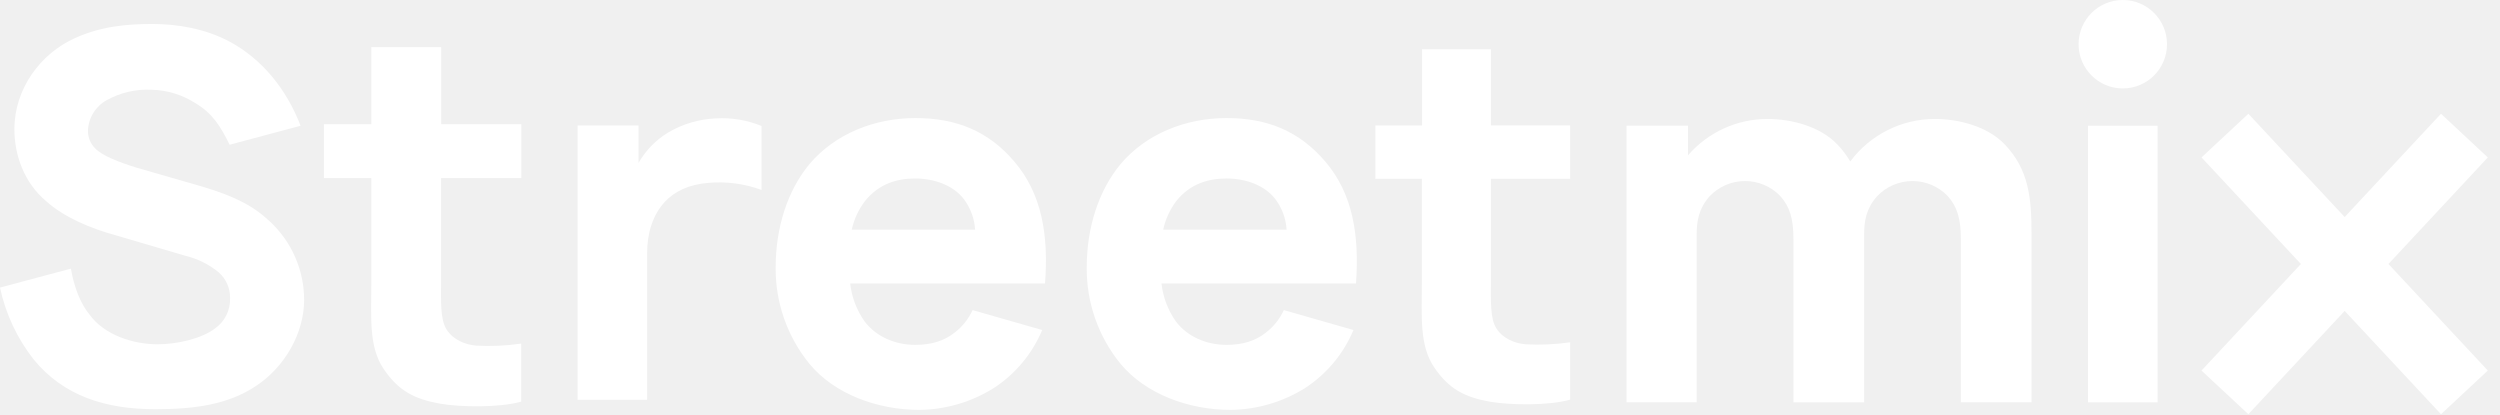
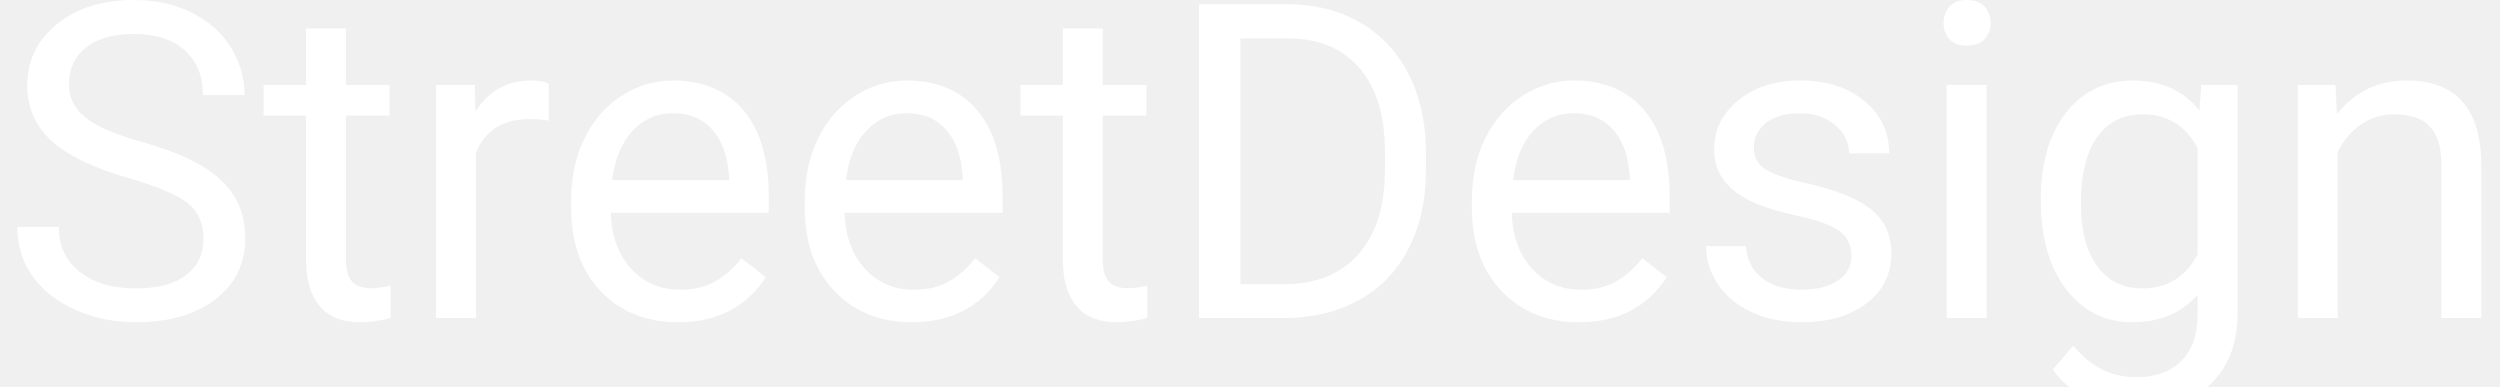
- <svg xmlns="http://www.w3.org/2000/svg" clip-rule="evenodd" fill-rule="evenodd" stroke-linejoin="round" stroke-miterlimit="2" viewBox="0 0 169 28">
-   <g fill="#fff">
-     <g fill-rule="nonzero">
-       <path d="m51.482 8.516v4.324c-1.146-.421-2.37-.585-3.586-.479-1.337.102-2.305.584-2.951 1.28-.824.892-1.201 2.126-1.201 3.499v9.887h-4.697v-18.547h4.118v2.534c.48-.841 1.164-1.546 1.991-2.049.98-.582 2.088-.912 3.227-.961 1.058-.065 2.118.111 3.099.512z" />
-       <path d="m100.787 18.882c0 1.442-.069 2.643.376 3.329.446.687 1.237.997 1.957 1.063 1.009.055 2.022.01 3.022-.135v3.877c-1.442.413-4.052.377-5.424.139-1.717-.31-2.779-.858-3.776-2.336-.996-1.478-.825-3.432-.825-5.663v-7.069h-3.142v-3.607h3.155v-5.15h4.657v5.148h5.355v3.609h-5.355z" />
-       <path d="m137.331 15.803v11.388h-4.777v-11.042c0-1.35-.243-2.18-.899-2.907-.621-.642-1.478-1.004-2.371-1.004-.911 0-1.782.376-2.405 1.04-.728.83-.864 1.659-.864 2.602v11.318h-4.779v-11.049c0-1.35-.241-2.18-.899-2.907-.622-.642-1.478-1.004-2.371-1.004-.911 0-1.782.376-2.406 1.04-.725.83-.866 1.659-.866 2.594v11.319h-4.74v-18.698h4.154v2.008c1.353-1.568 3.328-2.467 5.399-2.459 1.557 0 3.53.487 4.705 1.732.333.345.623.729.866 1.142 1.348-1.816 3.484-2.884 5.745-2.874 1.557 0 3.529.487 4.708 1.732 1.626 1.703 1.8 3.642 1.8 6.029z" />
-       <path d="m141.147 8.501h4.705v18.697h-4.705z" />
-     </g>
-     <circle cx="143.501" cy="2.989" r="2.989" />
-     <path d="m58.443 21.722c.769 1.025 2.049 1.591 3.425 1.591 1.109 0 1.975-.277 2.666-.83.523-.4.939-.922 1.212-1.521l4.705 1.347c-.669 1.599-1.802 2.962-3.253 3.911-1.514.954-3.264 1.47-5.053 1.488-2.838 0-5.745-1.073-7.428-3.115-1.496-1.835-2.303-4.137-2.282-6.505 0-2.7.794-5.192 2.282-6.993 1.731-2.049 4.395-3.114 7.171-3.114 2.777 0 4.951.902 6.68 2.943 1.87 2.18 2.321 4.984 2.077 8.237h-13.172c.102.922.436 1.803.97 2.561zm.034-8.134c-.438.572-.745 1.234-.899 1.939h8.339c-.045-.754-.312-1.477-.768-2.078-.727-.935-2.008-1.383-3.289-1.383-1.204 0-2.438.346-3.383 1.522z" fill-rule="nonzero" />
-     <path d="m79.484 21.722c.769 1.025 2.049 1.591 3.427 1.591 1.107 0 1.973-.277 2.664-.83.523-.4.939-.922 1.212-1.521l4.707 1.347c-.669 1.599-1.803 2.961-3.253 3.911-1.514.954-3.263 1.469-5.053 1.488-2.838 0-5.745-1.073-7.44-3.115-1.498-1.834-2.306-4.137-2.285-6.505 0-2.7.796-5.192 2.285-6.993 1.728-2.049 4.395-3.114 7.171-3.114 2.777 0 4.933.902 6.672 2.943 1.867 2.18 2.305 4.984 2.075 8.237h-13.15c.102.922.435 1.803.968 2.561zm.036-8.134c-.434.573-.737 1.235-.888 1.939h8.342c-.044-.754-.312-1.477-.769-2.078-.725-.935-2.005-1.383-3.286-1.383-1.214 0-2.466.346-3.399 1.522z" fill-rule="nonzero" />
-     <path d="m15.524 9.784c-.625-1.25-1.145-2.118-2.326-2.817-.883-.566-1.905-.877-2.953-.899-1.052-.055-2.098.187-3.02.696-.766.417-1.254 1.211-1.28 2.083-.003.442.173.868.486 1.18.451.487 1.596.938 2.849 1.322l4.341 1.25c2.221.658 3.506 1.319 4.61 2.361 1.483 1.369 2.327 3.297 2.328 5.315 0 2.187-1.249 4.48-3.229 5.799-1.908 1.286-4.201 1.588-6.829 1.588-3.329 0-6.183-.868-8.229-3.368-1.117-1.424-1.894-3.084-2.272-4.854l4.792-1.28c.21 1.211.625 2.33 1.253 3.099 1.006 1.39 2.95 2.015 4.61 2.015 1.319 0 2.986-.381 3.891-1.078.659-.469 1.038-1.241 1.006-2.049.013-.663-.269-1.299-.768-1.736-.648-.534-1.408-.914-2.223-1.112l-4.641-1.365c-1.875-.512-3.586-1.253-4.793-2.328-1.495-1.25-2.154-3.125-2.154-4.867 0-2.746 1.77-5.107 4.062-6.147 1.806-.832 3.614-.971 5.279-.971s3.586.313 5.246 1.214c2.113 1.15 3.785 3.13 4.759 5.666z" fill-rule="nonzero" />
-     <path d="m29.816 18.92c0 1.458-.069 2.674.382 3.368.45.694 1.249 1.007 1.979 1.076 1.021.057 2.045.01 3.056-.138v3.924c-1.457.415-4.098.381-5.486.138-1.737-.313-2.818-.868-3.822-2.362-1.004-1.493-.824-3.47-.824-5.716v-7.172h-3.205v-3.642h3.205v-5.21h4.723v5.21h5.417v3.642h-5.425z" fill-rule="nonzero" />
-     <path d="m168.176 10.643-3.166-2.952-16.188 17.359 3.166 2.952z" />
-     <path d="m165.011 28.001 3.165-2.952-16.187-17.359-3.166 2.952z" />
-   </g>
+ <svg xmlns="http://www.w3.org/2000/svg" viewBox="0 0 136 21">
+   <path fill="#ffffff" d="M7.01 9.69L7.01 9.69Q4.11 8.86 2.79 7.65Q1.48 6.43 1.48 4.65L1.48 4.65Q1.48 2.64 3.09 1.32Q4.70 0 7.28 0L7.28 0Q9.04 0 10.41 0.68Q11.79 1.36 12.54 2.55Q13.30 3.75 13.30 5.17L13.30 5.17L11.04 5.17Q11.04 3.62 10.05 2.74Q9.07 1.85 7.28 1.85L7.28 1.85Q5.61 1.85 4.68 2.58Q3.75 3.32 3.75 4.62L3.75 4.62Q3.75 5.66 4.63 6.38Q5.52 7.10 7.65 7.70Q9.77 8.30 10.97 9.02Q12.18 9.74 12.76 10.70Q13.34 11.66 13.34 12.96L13.34 12.96Q13.34 15.04 11.72 16.28Q10.10 17.53 7.39 17.53L7.39 17.53Q5.64 17.53 4.11 16.86Q2.59 16.18 1.76 15.01Q0.94 13.84 0.94 12.35L0.94 12.35L3.20 12.35Q3.20 13.90 4.34 14.79Q5.48 15.69 7.39 15.69L7.39 15.69Q9.18 15.69 10.13 14.96Q11.07 14.24 11.07 12.98Q11.07 11.73 10.20 11.04Q9.32 10.36 7.01 9.69ZM16.65 1.55L18.82 1.55L18.82 4.62L21.19 4.62L21.19 6.29L18.82 6.29L18.82 14.16Q18.82 14.92 19.14 15.30Q19.45 15.68 20.21 15.68L20.21 15.68Q20.59 15.68 21.25 15.54L21.25 15.54L21.25 17.30Q20.39 17.53 19.58 17.53L19.58 17.53Q18.13 17.53 17.39 16.65Q16.65 15.77 16.65 14.16L16.65 14.16L16.65 6.29L14.34 6.29L14.34 4.62L16.65 4.62L16.65 1.55ZM29.85 4.55L29.85 6.56Q29.36 6.48 28.78 6.48L28.78 6.48Q26.65 6.48 25.89 8.30L25.89 8.30L25.89 17.30L23.72 17.30L23.72 4.62L25.83 4.62L25.86 6.08Q26.93 4.38 28.89 4.38L28.89 4.38Q29.52 4.38 29.85 4.55L29.85 4.55ZM36.88 17.53L36.88 17.53Q34.30 17.53 32.68 15.84Q31.07 14.14 31.07 11.31L31.07 11.31L31.07 10.91Q31.07 9.02 31.79 7.54Q32.51 6.06 33.80 5.22Q35.10 4.38 36.61 4.38L36.61 4.38Q39.08 4.38 40.45 6.01Q41.82 7.64 41.82 10.68L41.82 10.68L41.82 11.58L33.23 11.58Q33.28 13.45 34.33 14.61Q35.38 15.76 37.00 15.76L37.00 15.76Q38.14 15.76 38.94 15.29Q39.74 14.82 40.34 14.05L40.34 14.05L41.66 15.08Q40.07 17.53 36.88 17.53ZM36.61 6.16L36.61 6.16Q35.30 6.16 34.41 7.12Q33.52 8.07 33.30 9.80L33.30 9.80L39.66 9.80L39.66 9.63Q39.56 7.98 38.77 7.07Q37.97 6.16 36.61 6.16ZM49.59 17.53L49.59 17.53Q47.02 17.53 45.40 15.84Q43.78 14.14 43.78 11.31L43.78 11.31L43.78 10.91Q43.78 9.02 44.50 7.54Q45.22 6.06 46.52 5.22Q47.81 4.38 49.32 4.38L49.32 4.38Q51.80 4.38 53.17 6.01Q54.54 7.64 54.54 10.68L54.54 10.68L54.54 11.58L45.95 11.58Q46.00 13.45 47.04 14.61Q48.09 15.76 49.71 15.76L49.71 15.76Q50.86 15.76 51.66 15.29Q52.45 14.82 53.05 14.05L53.05 14.05L54.38 15.08Q52.78 17.53 49.59 17.53ZM49.32 6.16L49.32 6.16Q48.01 6.16 47.12 7.12Q46.23 8.07 46.02 9.80L46.02 9.80L52.37 9.80L52.37 9.63Q52.28 7.98 51.48 7.07Q50.68 6.16 49.32 6.16ZM57.82 1.55L59.99 1.55L59.99 4.62L62.36 4.62L62.36 6.29L59.99 6.29L59.99 14.16Q59.99 14.92 60.30 15.30Q60.62 15.68 61.38 15.68L61.38 15.68Q61.76 15.68 62.41 15.54L62.41 15.54L62.41 17.30Q61.56 17.53 60.75 17.53L60.75 17.53Q59.30 17.53 58.56 16.65Q57.82 15.77 57.82 14.16L57.82 14.16L57.82 6.29L55.51 6.29L55.51 4.62L57.82 4.62L57.82 1.55ZM69.95 17.30L65.23 17.30L65.23 0.23L70.04 0.23Q72.27 0.23 73.98 1.22Q75.69 2.20 76.62 4.02Q77.55 5.84 77.57 8.19L77.57 8.19L77.57 9.28Q77.57 11.70 76.63 13.51Q75.70 15.33 73.97 16.30Q72.25 17.27 69.95 17.30L69.95 17.30ZM70.10 2.09L67.48 2.09L67.48 15.46L69.84 15.46Q72.45 15.46 73.89 13.84Q75.34 12.22 75.34 9.23L75.34 9.23L75.34 8.24Q75.34 5.33 73.97 3.72Q72.61 2.11 70.10 2.09L70.10 2.09ZM85.89 17.53L85.89 17.53Q83.31 17.53 81.69 15.84Q80.07 14.14 80.07 11.31L80.07 11.31L80.07 10.91Q80.07 9.02 80.79 7.54Q81.52 6.06 82.81 5.22Q84.11 4.38 85.62 4.38L85.62 4.38Q88.09 4.38 89.46 6.01Q90.83 7.64 90.83 10.68L90.83 10.68L90.83 11.58L82.24 11.58Q82.29 13.45 83.34 14.61Q84.39 15.76 86.00 15.76L86.00 15.76Q87.15 15.76 87.95 15.29Q88.75 14.82 89.34 14.05L89.34 14.05L90.67 15.08Q89.07 17.53 85.89 17.53ZM85.62 6.16L85.62 6.16Q84.30 6.16 83.41 7.12Q82.52 8.07 82.31 9.80L82.31 9.80L88.66 9.80L88.66 9.63Q88.57 7.98 87.77 7.07Q86.98 6.16 85.62 6.16ZM100.72 13.93L100.72 13.93Q100.72 13.05 100.06 12.57Q99.40 12.08 97.75 11.73Q96.11 11.38 95.14 10.89Q94.17 10.39 93.71 9.71Q93.25 9.04 93.25 8.10L93.25 8.10Q93.25 6.54 94.56 5.46Q95.88 4.38 97.93 4.38L97.93 4.38Q100.09 4.38 101.43 5.50Q102.77 6.61 102.77 8.34L102.77 8.34L100.59 8.34Q100.59 7.45 99.84 6.81Q99.08 6.16 97.93 6.16L97.93 6.16Q96.75 6.16 96.08 6.68Q95.41 7.20 95.41 8.03L95.41 8.03Q95.41 8.81 96.04 9.21Q96.66 9.61 98.28 9.97Q99.90 10.34 100.91 10.84Q101.92 11.34 102.40 12.05Q102.89 12.76 102.89 13.78L102.89 13.78Q102.89 15.48 101.53 16.51Q100.17 17.53 98.00 17.53L98.00 17.53Q96.48 17.53 95.31 16.99Q94.14 16.45 93.47 15.49Q92.81 14.52 92.81 13.39L92.81 13.39L94.98 13.39Q95.04 14.48 95.85 15.12Q96.67 15.76 98.00 15.76L98.00 15.76Q99.23 15.76 99.98 15.26Q100.72 14.77 100.72 13.93ZM108.07 4.62L108.07 17.30L105.90 17.30L105.90 4.62L108.07 4.62ZM105.73 1.25L105.73 1.25Q105.73 0.73 106.05 0.36Q106.37 0 107.00 0Q107.64 0 107.96 0.36Q108.29 0.73 108.29 1.25Q108.29 1.78 107.96 2.13Q107.64 2.48 107.00 2.48Q106.37 2.48 106.05 2.13Q105.73 1.78 105.73 1.25ZM111.02 10.85L111.02 10.85Q111.02 7.89 112.39 6.13Q113.77 4.38 116.03 4.38L116.03 4.38Q118.35 4.38 119.65 6.02L119.65 6.02L119.75 4.62L121.73 4.62L121.73 16.99Q121.73 19.45 120.28 20.87Q118.82 22.29 116.36 22.29L116.36 22.29Q114.98 22.29 113.67 21.70Q112.36 21.12 111.67 20.10L111.67 20.10L112.79 18.80Q114.19 20.52 116.20 20.52L116.20 20.52Q117.79 20.52 118.67 19.63Q119.55 18.74 119.55 17.12L119.55 17.12L119.55 16.03Q118.25 17.53 116.00 17.53L116.00 17.53Q113.78 17.53 112.40 15.74Q111.02 13.95 111.02 10.85ZM113.20 11.10L113.20 11.10Q113.20 13.24 114.08 14.47Q114.96 15.69 116.54 15.69L116.54 15.69Q118.59 15.69 119.55 13.83L119.55 13.83L119.55 8.04Q118.56 6.22 116.57 6.22L116.57 6.22Q114.98 6.22 114.09 7.45Q113.20 8.68 113.20 11.10ZM125.00 4.62L127.05 4.62L127.13 6.21Q128.58 4.38 130.92 4.38L130.92 4.38Q134.94 4.38 134.98 8.92L134.98 8.92L134.98 17.30L132.81 17.30L132.81 8.91Q132.80 7.54 132.18 6.88Q131.57 6.22 130.27 6.22L130.27 6.22Q129.21 6.22 128.41 6.79Q127.62 7.35 127.17 8.26L127.17 8.26L127.17 17.30L125.00 17.30L125.00 4.62Z" />
</svg>
